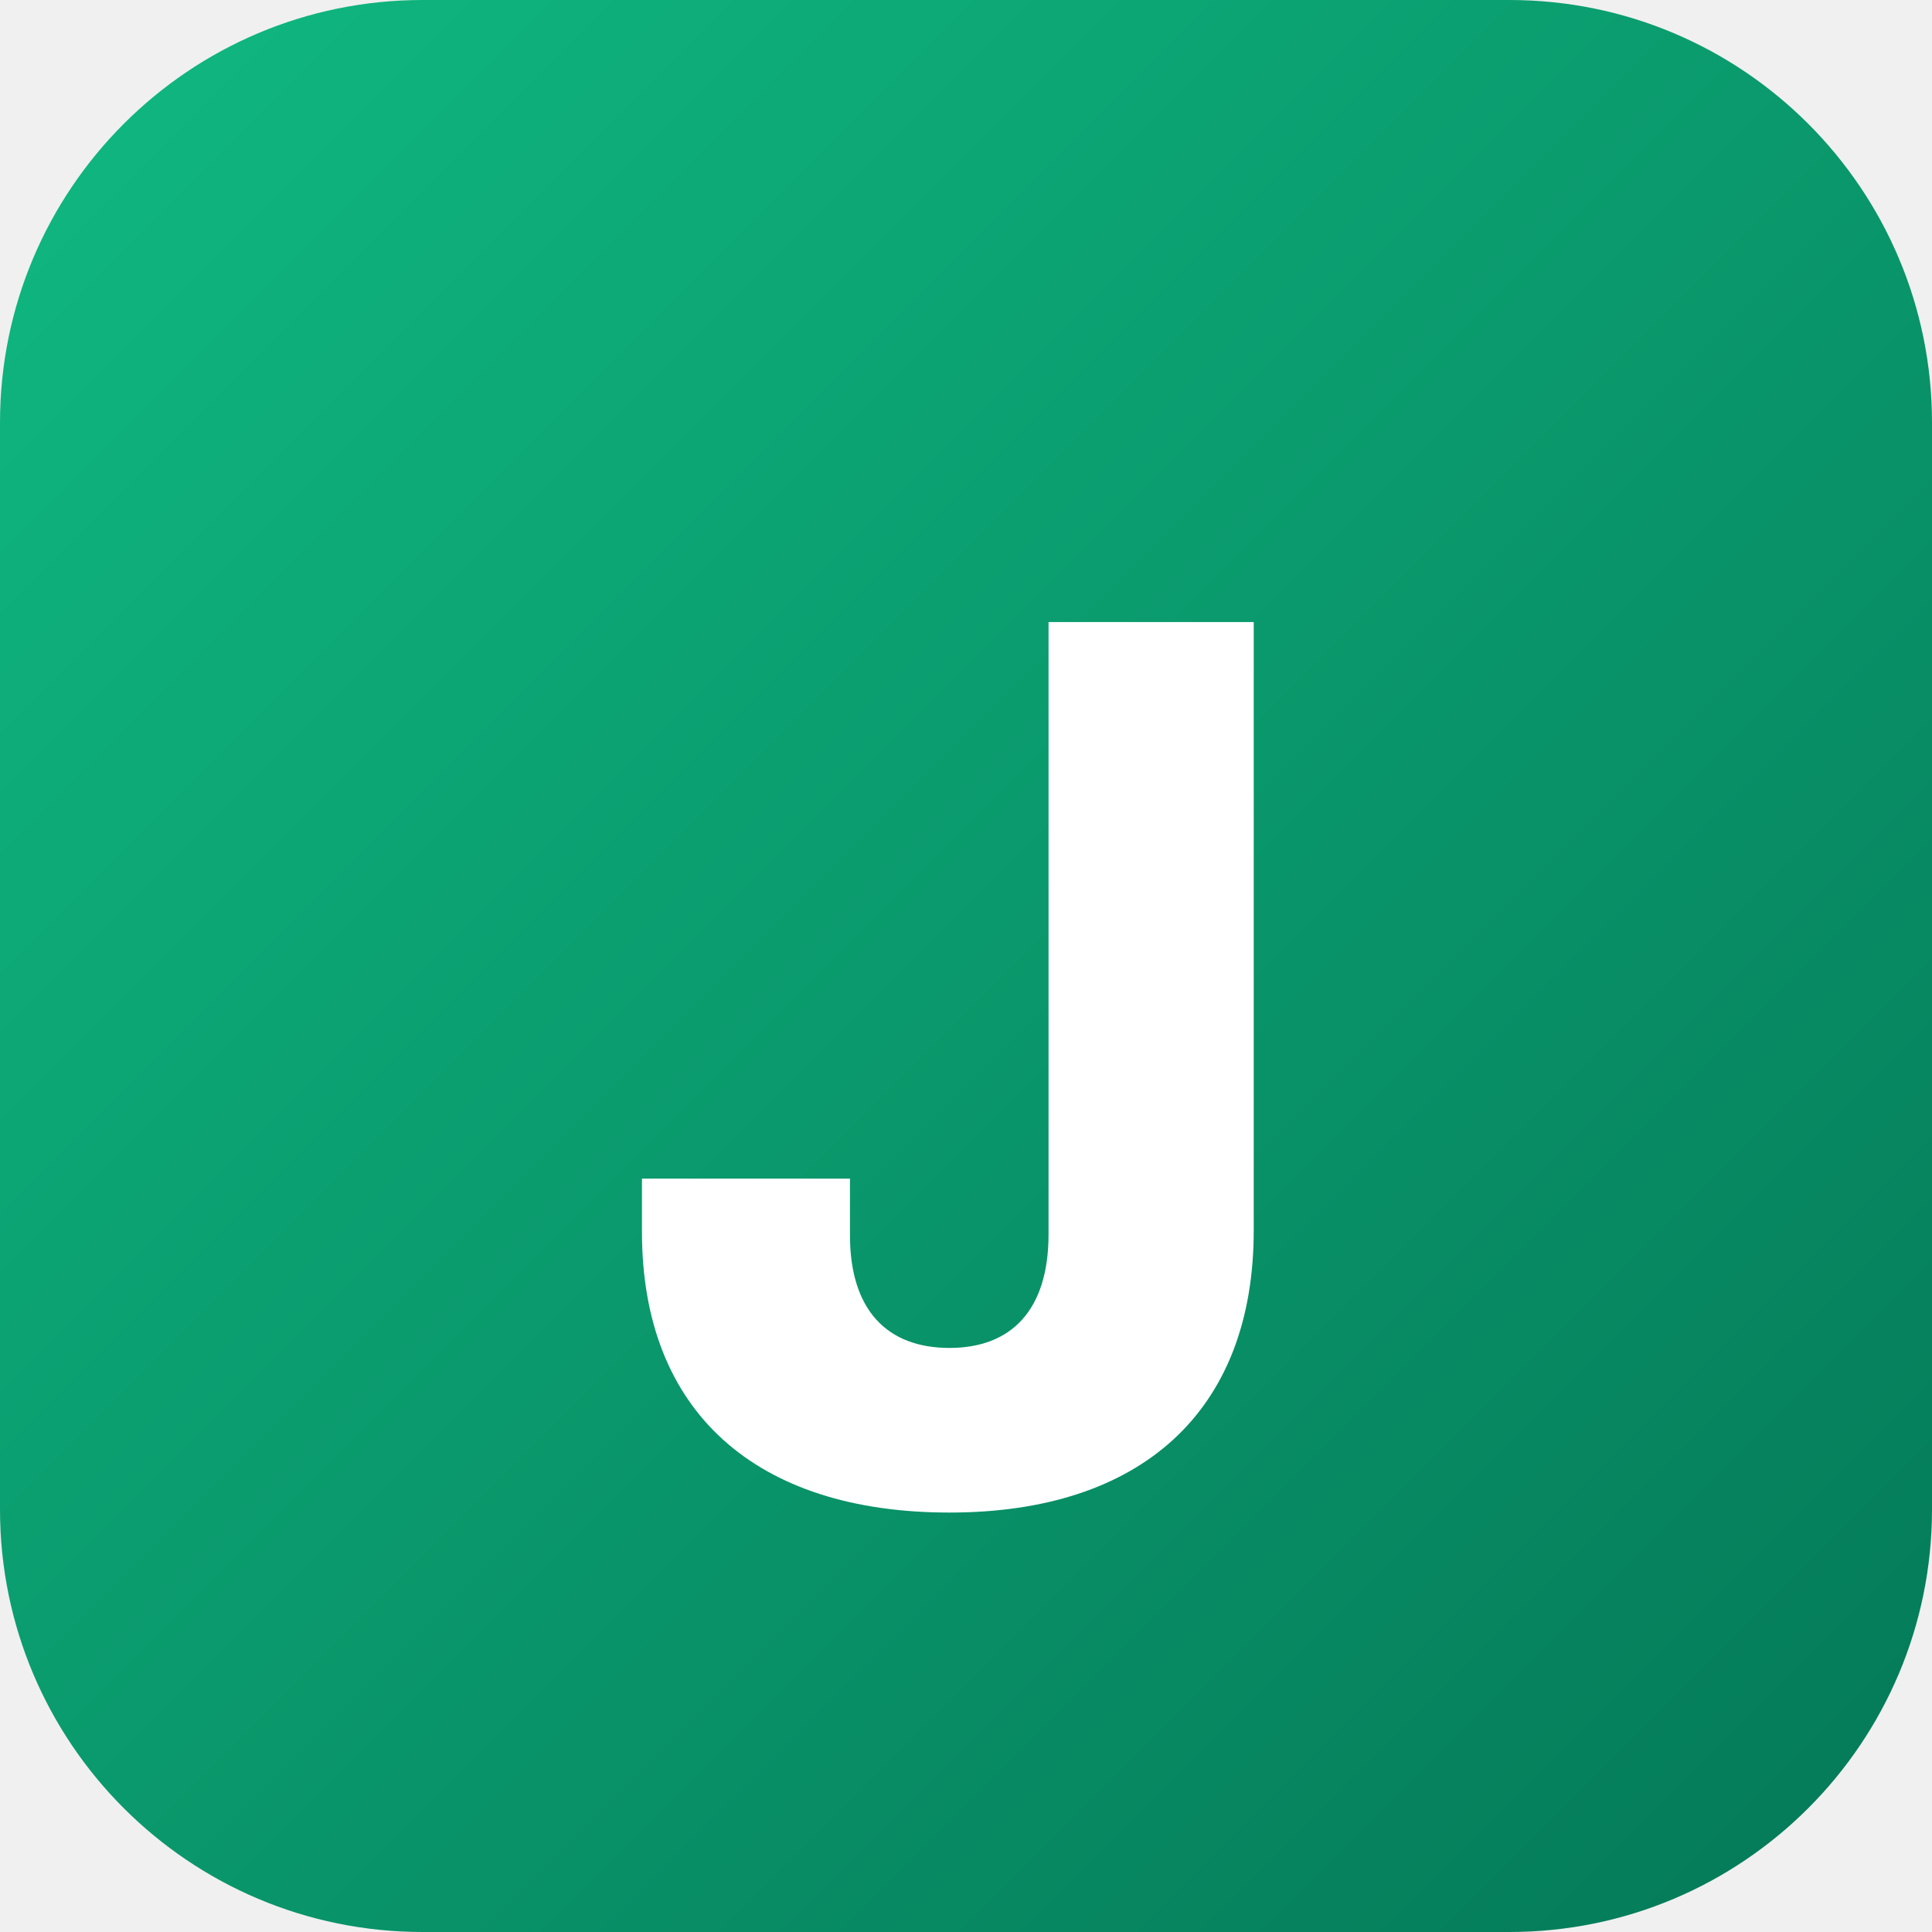
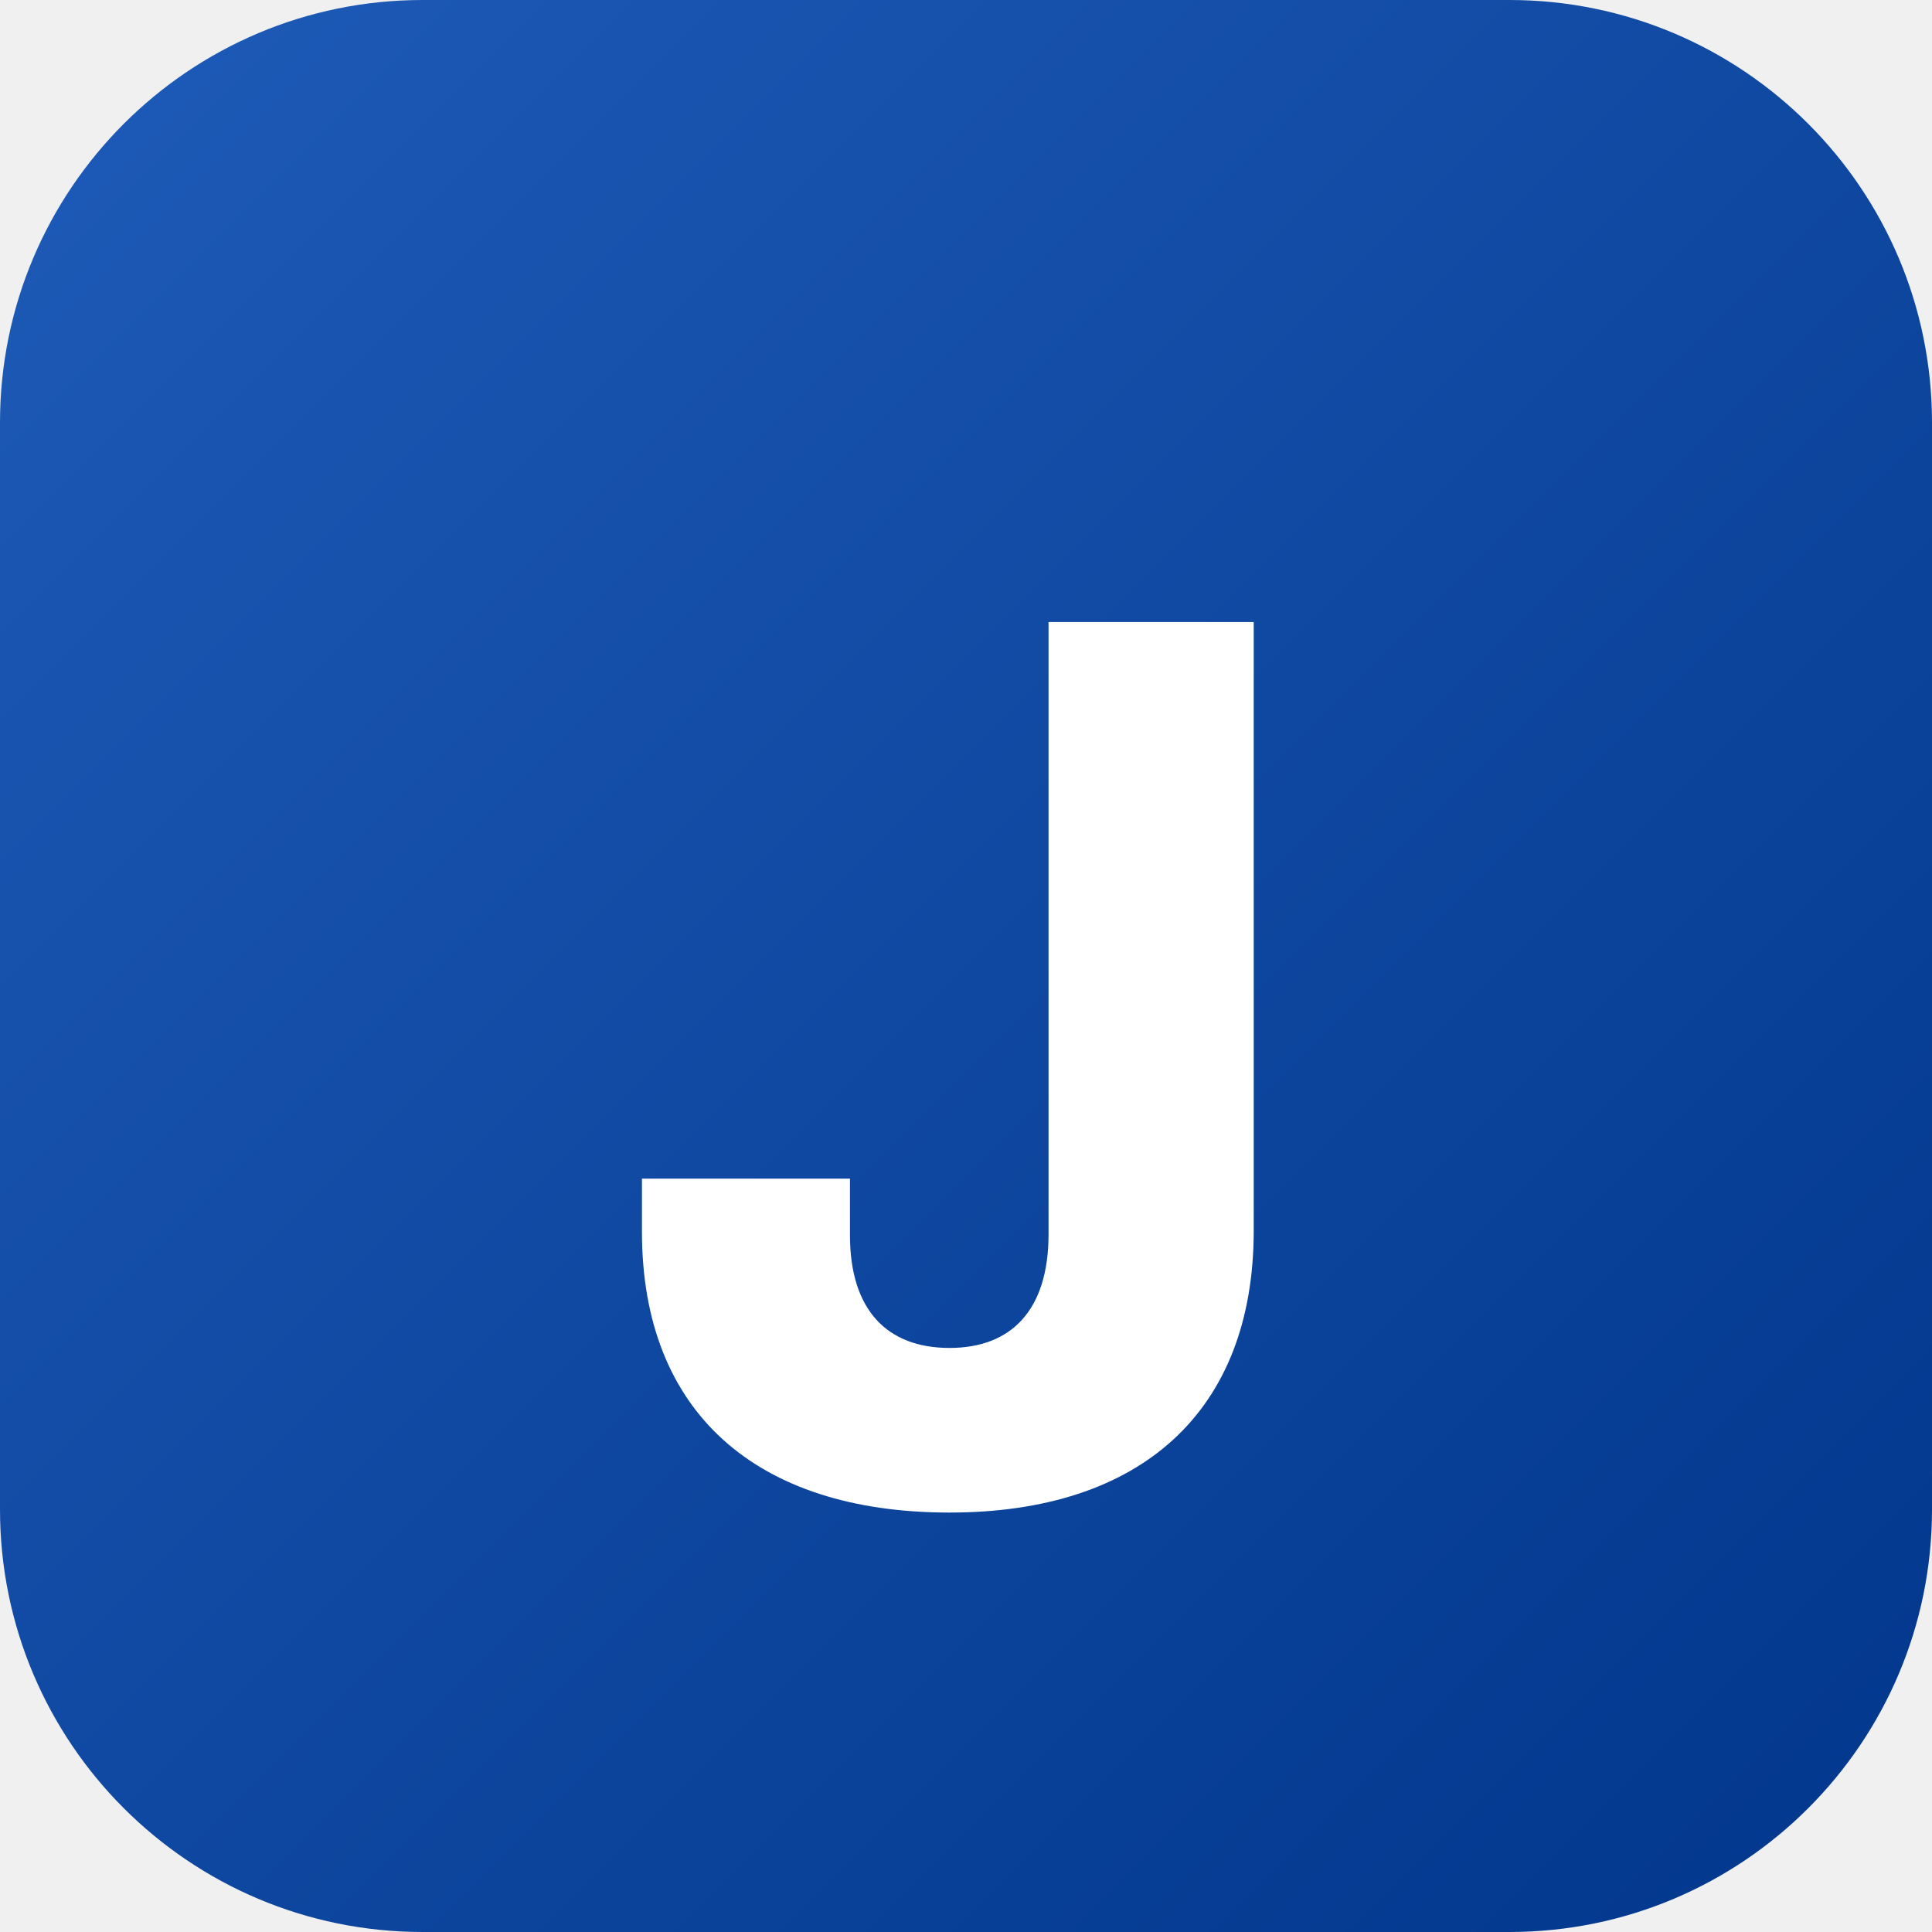
<svg xmlns="http://www.w3.org/2000/svg" viewBox="0 0 64 64">
  <defs>
    <linearGradient id="g" x1="0" y1="0" x2="1" y2="1">
-       <stop offset="0%" stop-color="#10b981" />
-       <stop offset="100%" stop-color="#047857" />
+       <stop offset="0%" stop-color="#1E5BB8" />
+       <stop offset="100%" stop-color="#01368B" />
    </linearGradient>
  </defs>
  <rect width="64" height="64" rx="14" fill="url(#g)" />
  <text x="50%" y="54%" text-anchor="middle" dominant-baseline="middle" font-family="Inter, Manrope, system-ui, sans-serif" font-weight="800" font-size="40" fill="white">J</text>
</svg>
